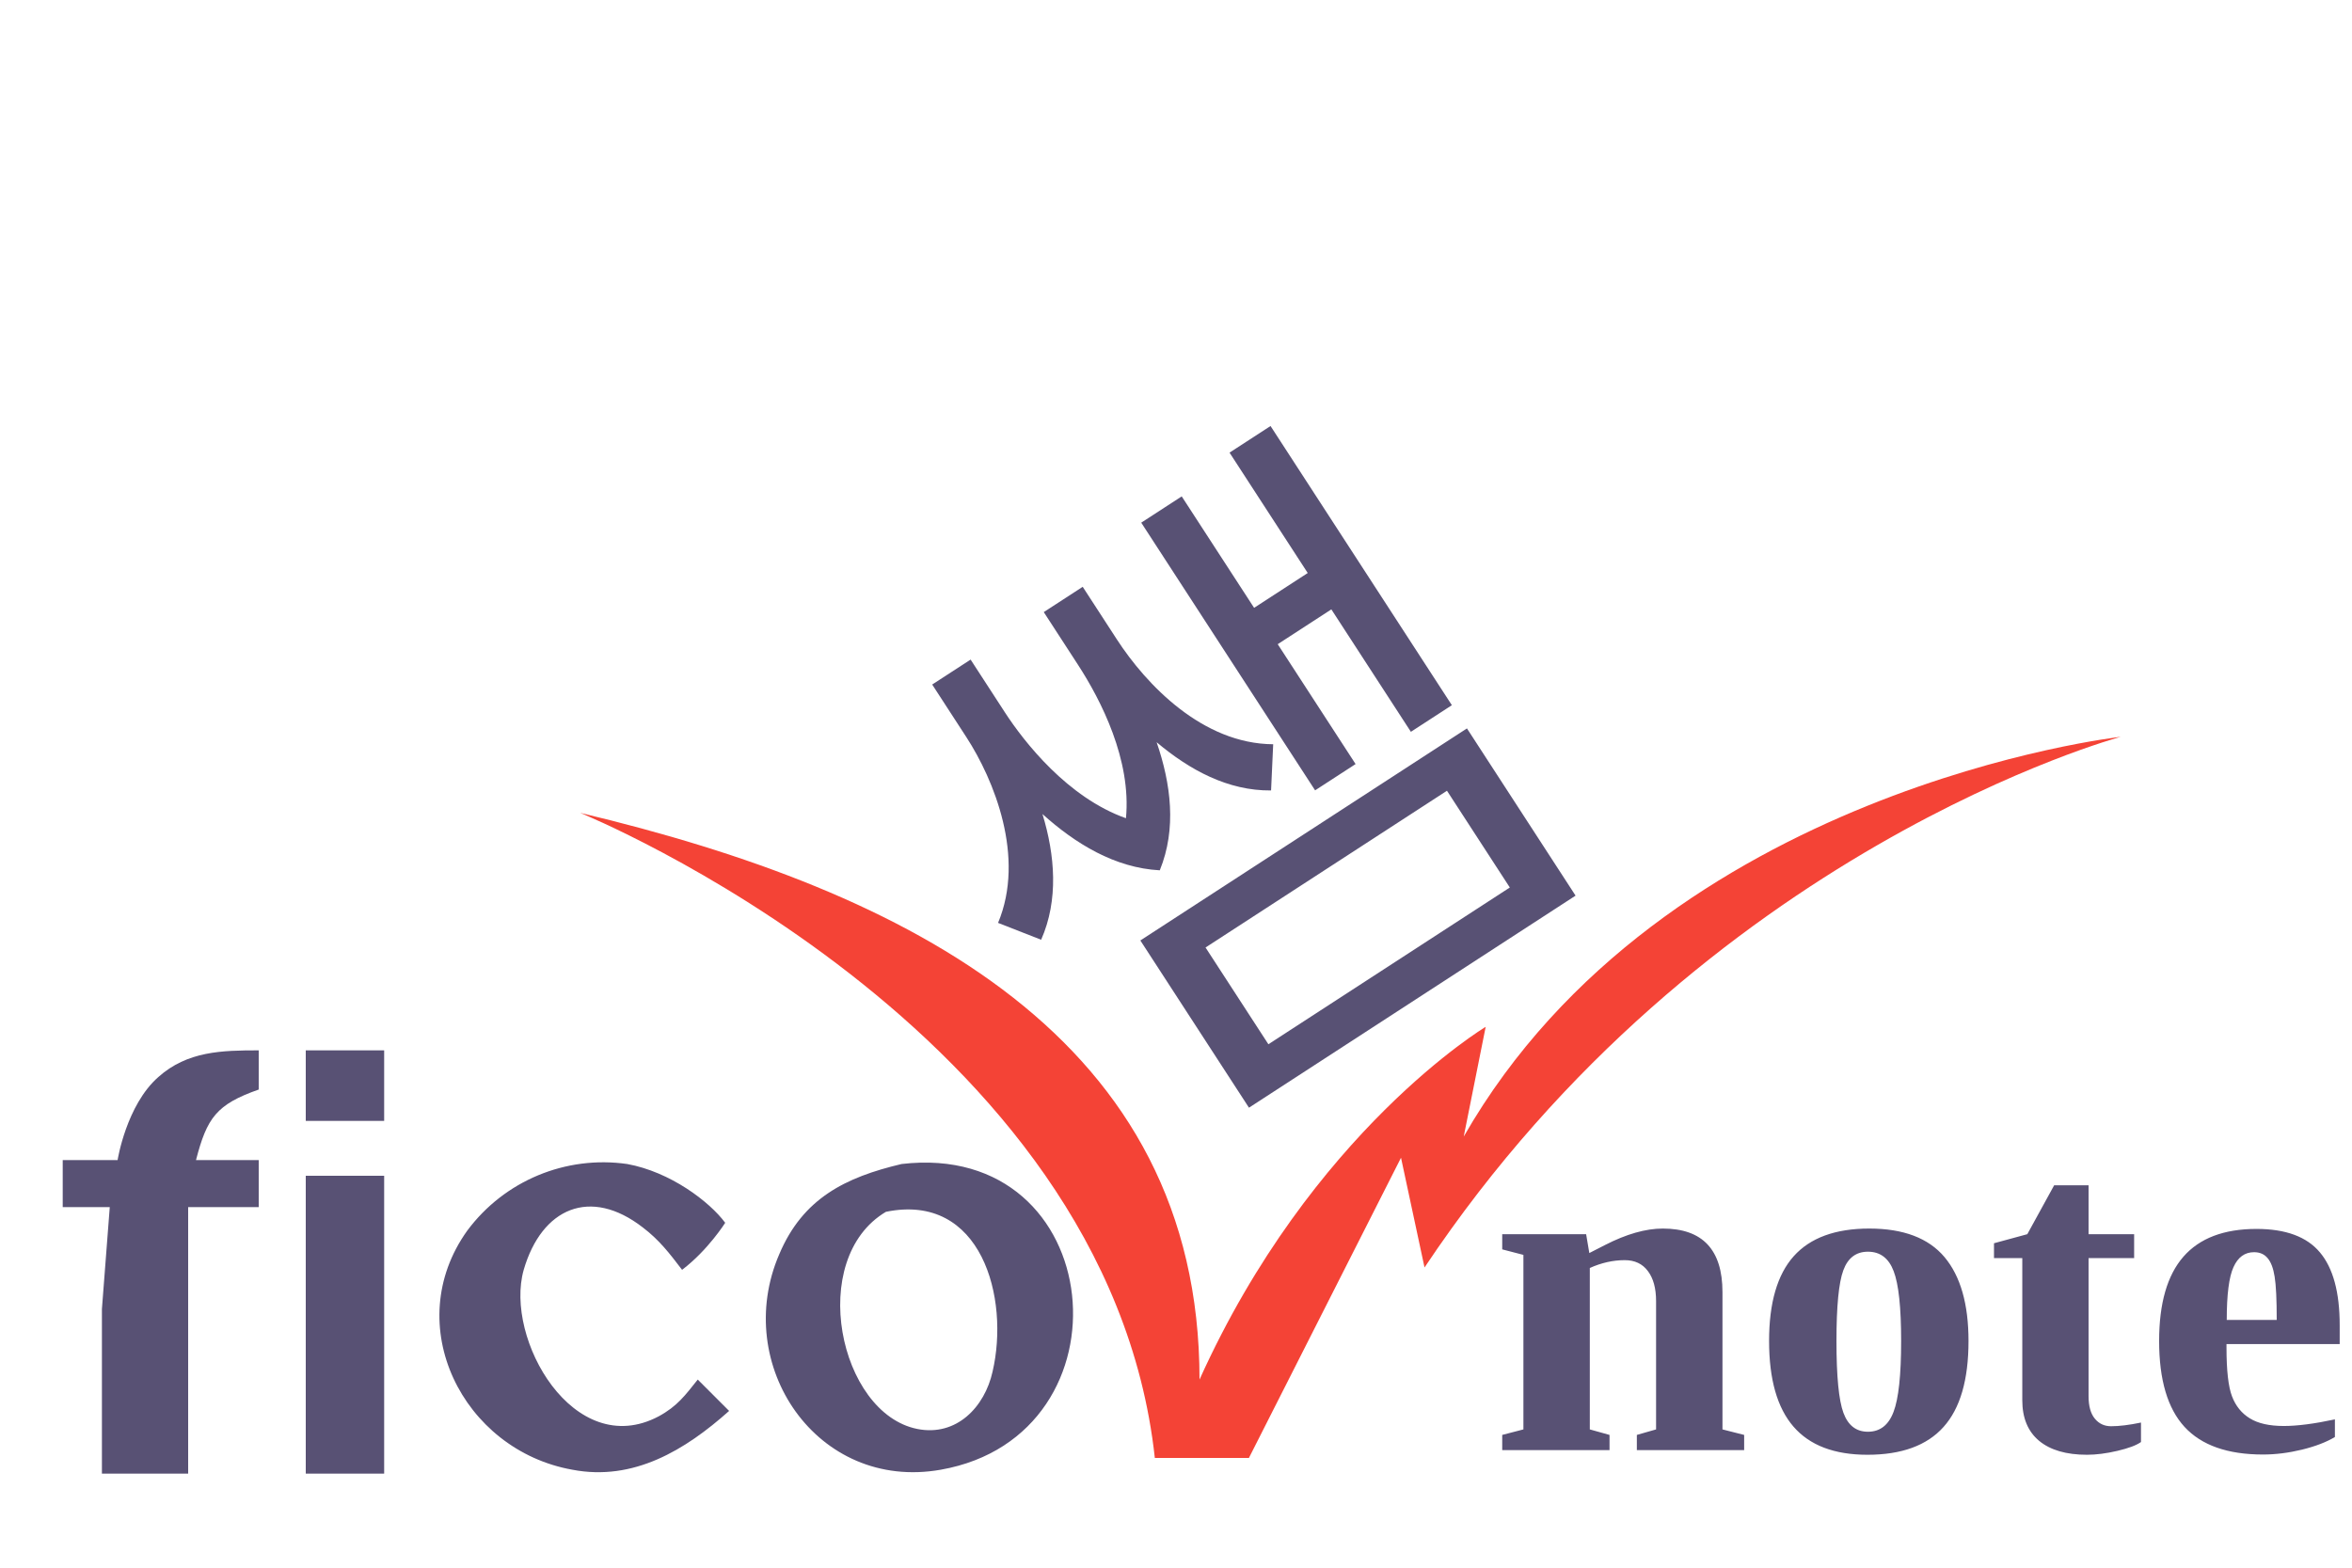
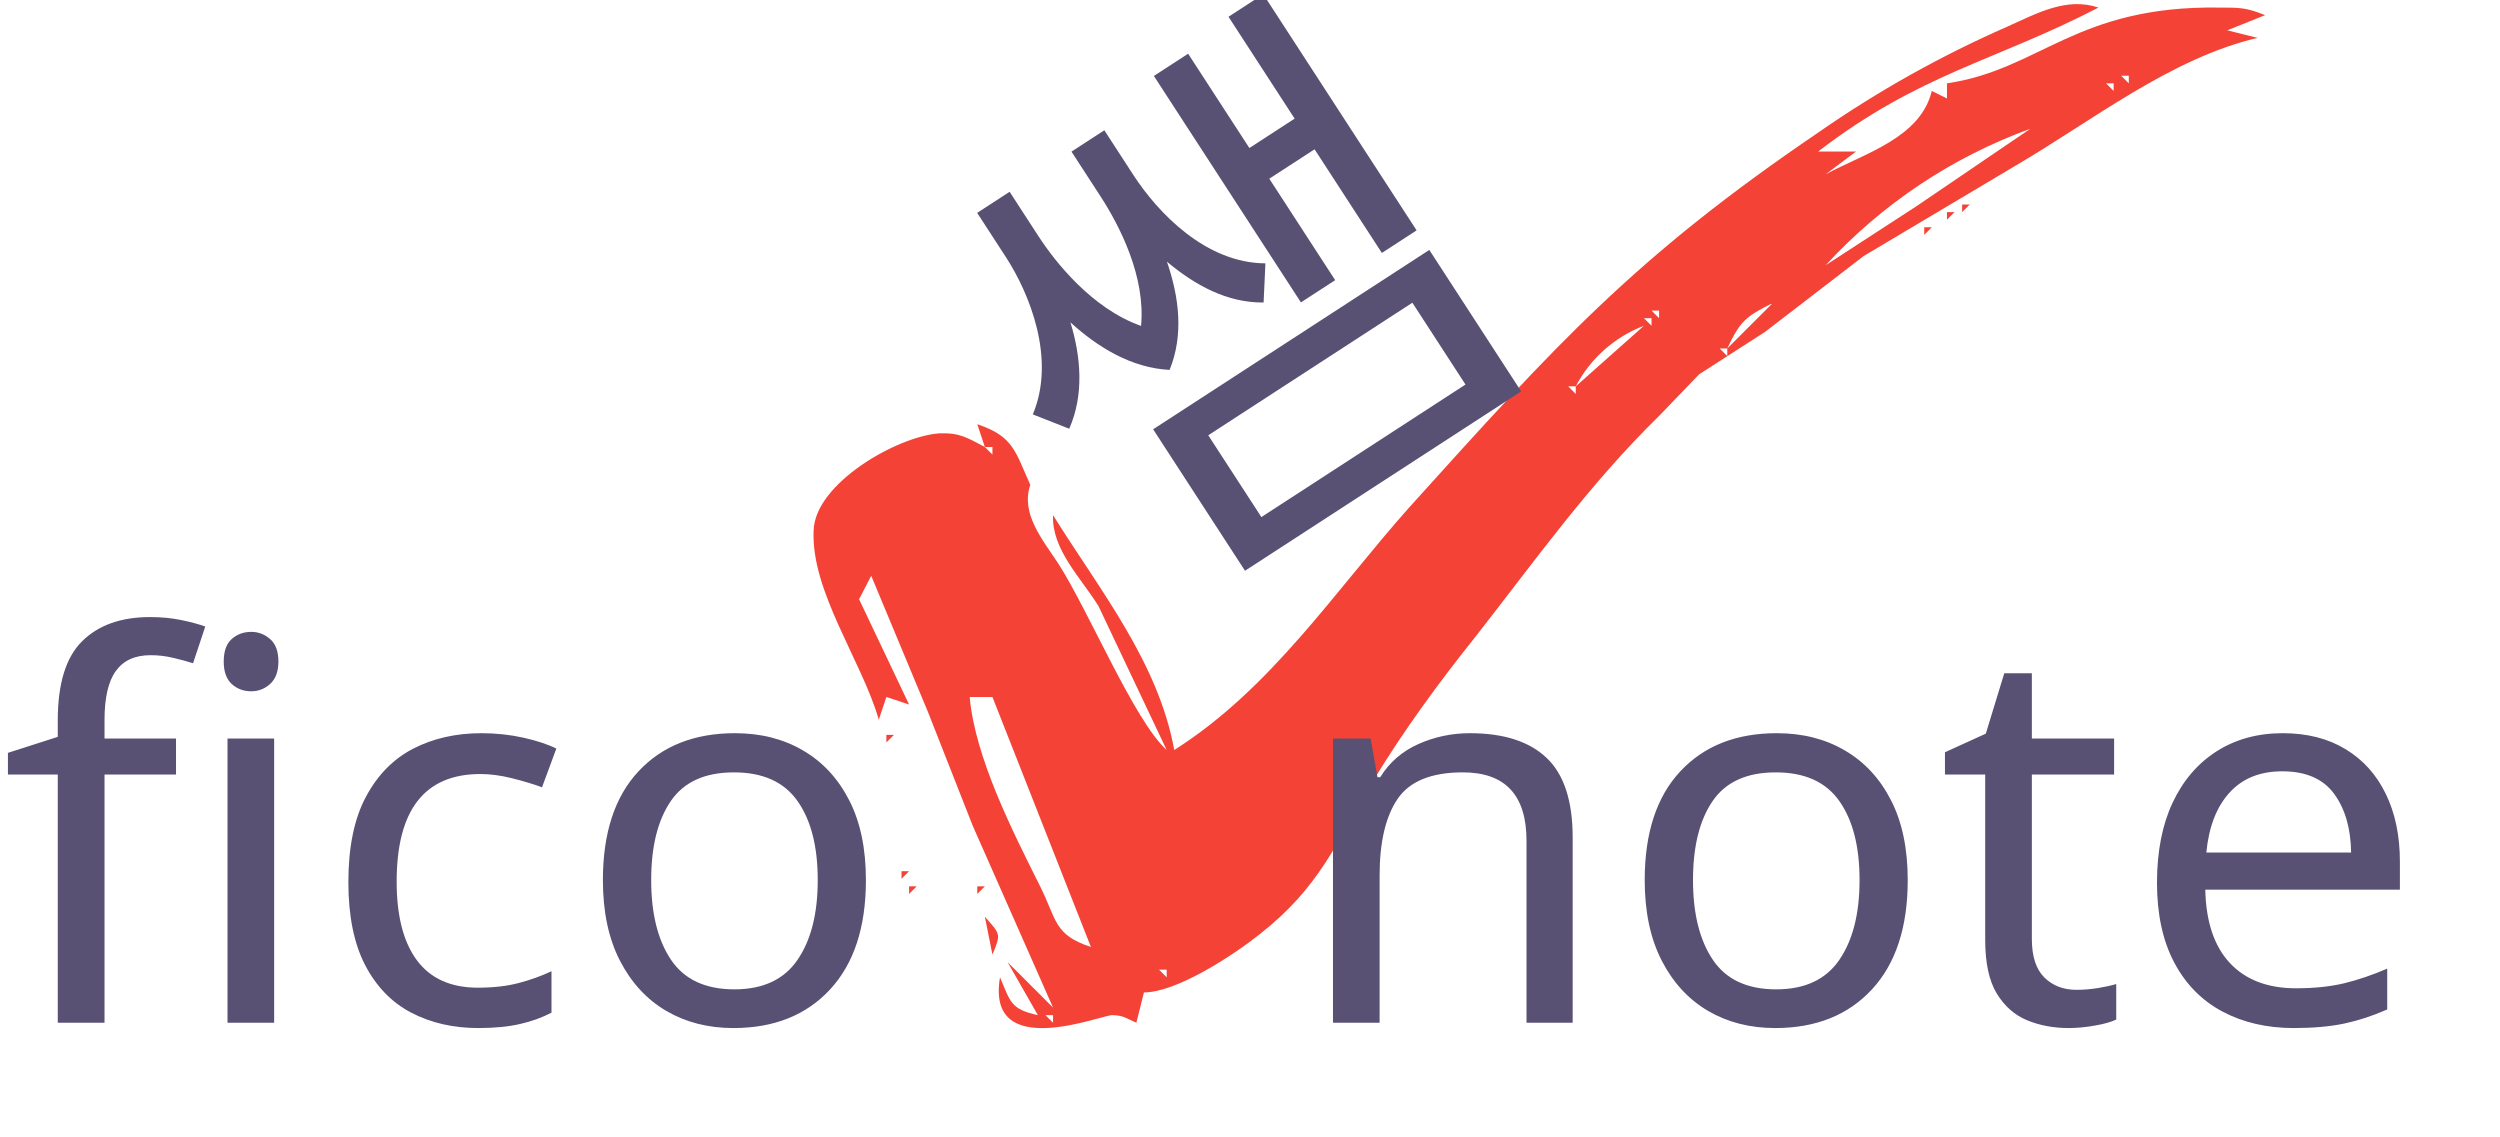
- <svg xmlns="http://www.w3.org/2000/svg" viewBox="0 0 300 200">
-   <path fill="#585174" d="M8 148h7s1.1-7 5.2-10.6c3.7-3.3 8.1-3.4 12.8-3.4v5c-5.4 1.9-6.6 3.6-8 9h8v6h-9v34H13v-21l1-13H8v-6Zm31-14h10v9H39v-9Zm54 46c-5.6 5-12.2 9-20 7.5C59 185 51 169 59.6 157a21.6 21.6 0 0 1 20.4-8.5c5.5 1 10.5 4.8 12.5 7.5 0 0-2.2 3.5-5.5 6-1.6-2.1-2.9-3.8-5-5.4-6.7-5.2-12.9-2.5-15.2 5.4-2.5 8.8 6.4 24.4 17.2 18.7 2.4-1.3 3.4-2.7 5-4.7l4 4Zm22-31.5c26.4-3.1 29.9 34.6 5 39-15.8 2.8-26.7-13.4-20.6-27.5 3-7.1 8.4-9.8 15.6-11.5ZM39 150h10v38H39v-38Zm74 4.6c-10.1 6-6 25.7 4 27.7 5 1 8.6-2.8 9.6-7.3 2.2-9.4-1.4-22.9-13.6-20.4Z" />
-   <text x="40" y="200" font-size="80" lengthAdjust="spacingAndGlyphs" textLength="80" transform="rotate(-33)" fill="#585174">쌤</text>
-   <text x="190" y="185" fill="#585174" font-size="60" font-weight="bold" lengthAdjust="spacingAndGlyphs" textLength="100">note</text>
-   <path fill="#f44336" d="m181.7 161.7-3-14-19.4 38.3h-12c-6-55-73.3-82.3-73.3-82.3 42 10 79 28.8 79 72.3 14.3-31.7 36.5-45 36.5-45l-2.8 14c25.5-44.5 83.8-51 83.8-51s-53.2 14.3-88.8 67.7Z" />
+ <svg xmlns="http://www.w3.org/2000/svg" viewBox="0 50 330 150">
+   <style>@font-face{font-family:"Otomanopee";src:url(https://static.findsvoc.com/font/OtomanopeeOne-Regular-min.ttf)format("truetype");font-weight:400;font-style:normal}@font-face{font-family:"Tenada";src:url(https://static.findsvoc.com/font/Tenada-min.ttf)format("truetype");font-weight:400;font-style:normal}</style>
+   <text y="185" fill="#585174" font-family="Otomanopee" font-size="70">fico</text>
+   <path fill="#f44336" d="M155 149c12.8-8.1 21.2-21 31-32 19.4-21.5 29.7-33 54-49.5a147 147 0 0 1 25-14c4-1.8 7.8-3.9 12-2.5-13.7 7.1-23.6 8.7-37 19h5l-4 3c5.2-2.8 12.5-4.8 14-11l2 1v-2c12.3-1.8 17-10.3 36-10 2.7 0 3.5 0 6 1l-5 2 4 1c-11.5 2.7-21.9 11-32 16.9l-20 11.9-13 10-8.7 5.6-5.3 5.5c-9.2 9-16.3 19-24.2 29.1-4.8 6-9.5 12.4-13.5 19-5 8.4-7.1 14.1-15 20.3-3.5 2.8-11 7.7-15.3 7.7l-1 4c-1.2-.5-1.7-1-3.2-1-1.5 0-16.7 6.2-14.8-5 1.4 3.3 1.4 4.2 5 5l-4-7 6 6-10.6-24-5.9-15-7.5-18-1.6 3.1L120 143l-3-1-1 3c-2.2-7.7-9-17-8.6-25 .2-6.2 11-12.4 16.6-12.8 2.7-.1 3.7.6 6 1.8l-1-3c4.8 1.6 5 3.6 7 8-1.3 3.8 1.6 7.2 3.7 10.4 4.1 6.4 10 20.7 14.3 24.6l-9-19c-2.3-3.7-6.2-7.5-6-12 6.1 9.8 13.9 19.4 16 31Zm126-89h-1l1 1v-1Zm-2 1h-1l1 1v-1Zm-11 6a68.4 68.4 0 0 0-27 18l12-7.8L268 67Zm-9 10h1l-1 1v-1Zm-2 1h1l-1 1v-1Zm-3 2h1l-1 1v-1Zm-16 7-4 3 4-3Zm-15 1-4 3 4-3Zm11 2c-3.6 1.8-4.3 2.4-6 6l6-6Zm-15 1h-1l1 1v-1Zm-1 1h-1l1 1v-1Zm-1 1a17 17 0 0 0-9 8l9-8Zm11 3h-1l1 1v-1Zm-20 5h-1l1 1v-1Zm-77 8h-1l1 1v-1Zm0 33h-3c.7 8 5.7 17.8 9.3 25 2.2 4.4 1.8 6.4 6.7 8l-13-33Zm-14 5h1l-1 1v-1Zm2 18h1l-1 1v-1Zm6 1-2 4 2-4Zm-5 1h1l-1 1v-1Zm9 0h1l-1 1v-1Zm1 4c2 2.3 2.2 2.2 1 5l-1-5Zm24 7h-1l1 1v-1Zm-15 6h-1l1 1v-1Z" />
+   <text x="55" y="190" fill="#585174" font-family="Tenada" font-size="70" textLength="70" transform="rotate(-33)">쌤</text>
+   <text x="170" y="185" fill="#585174" font-family="Otomanopee" font-size="70">note</text>
</svg>
